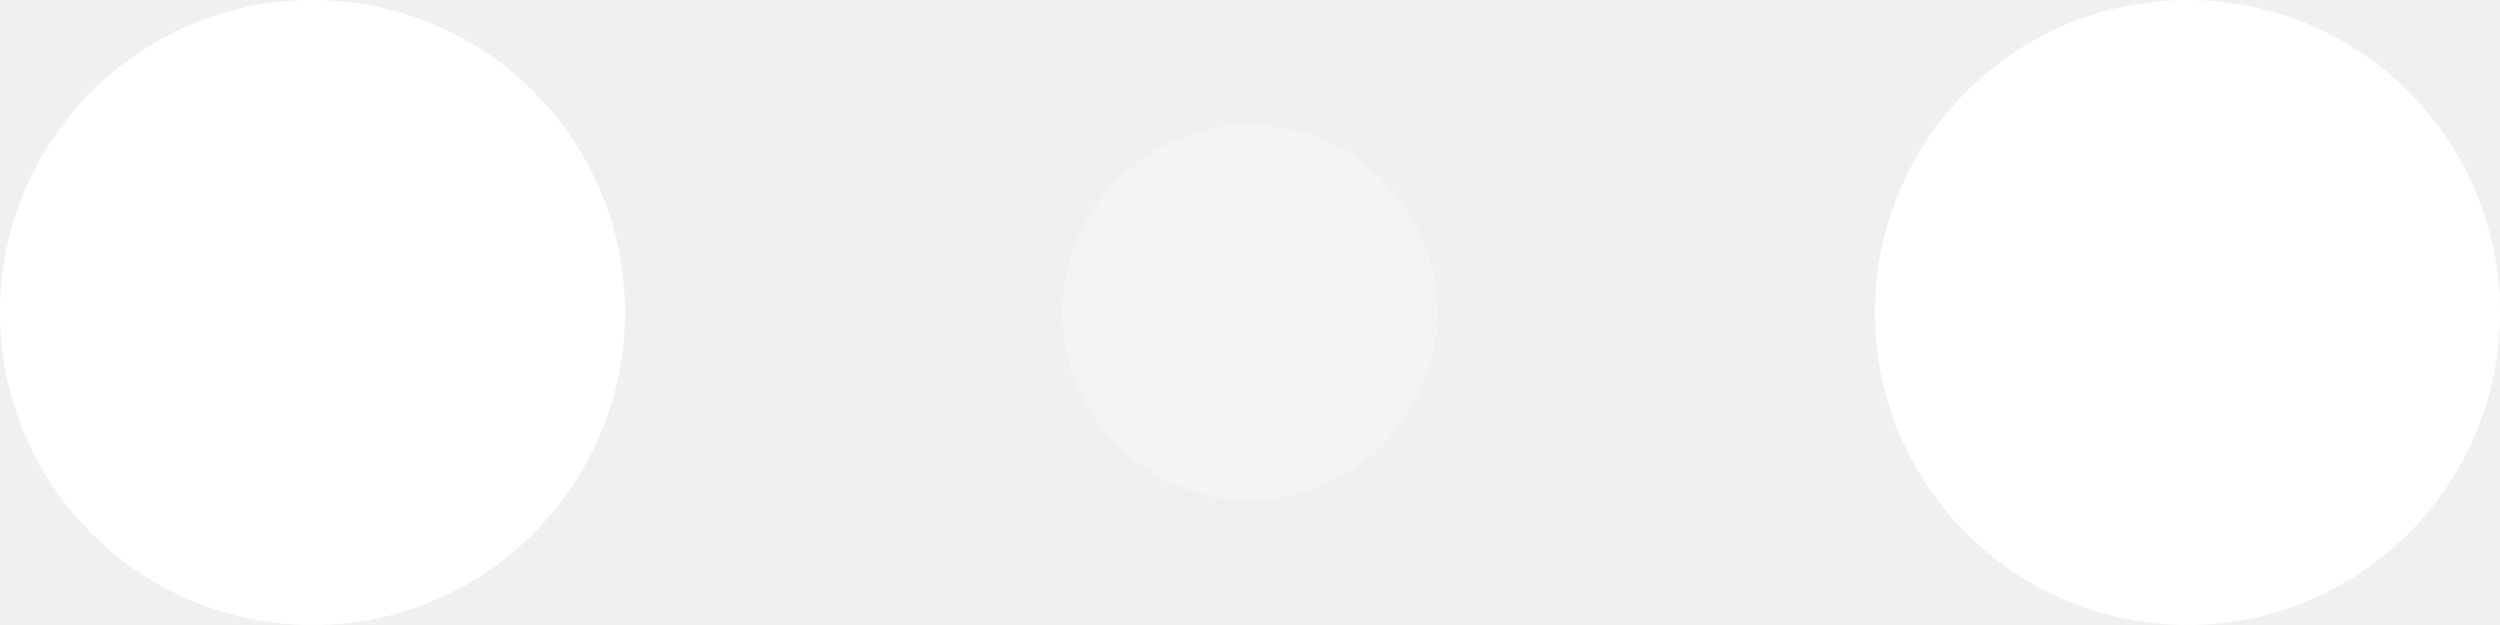
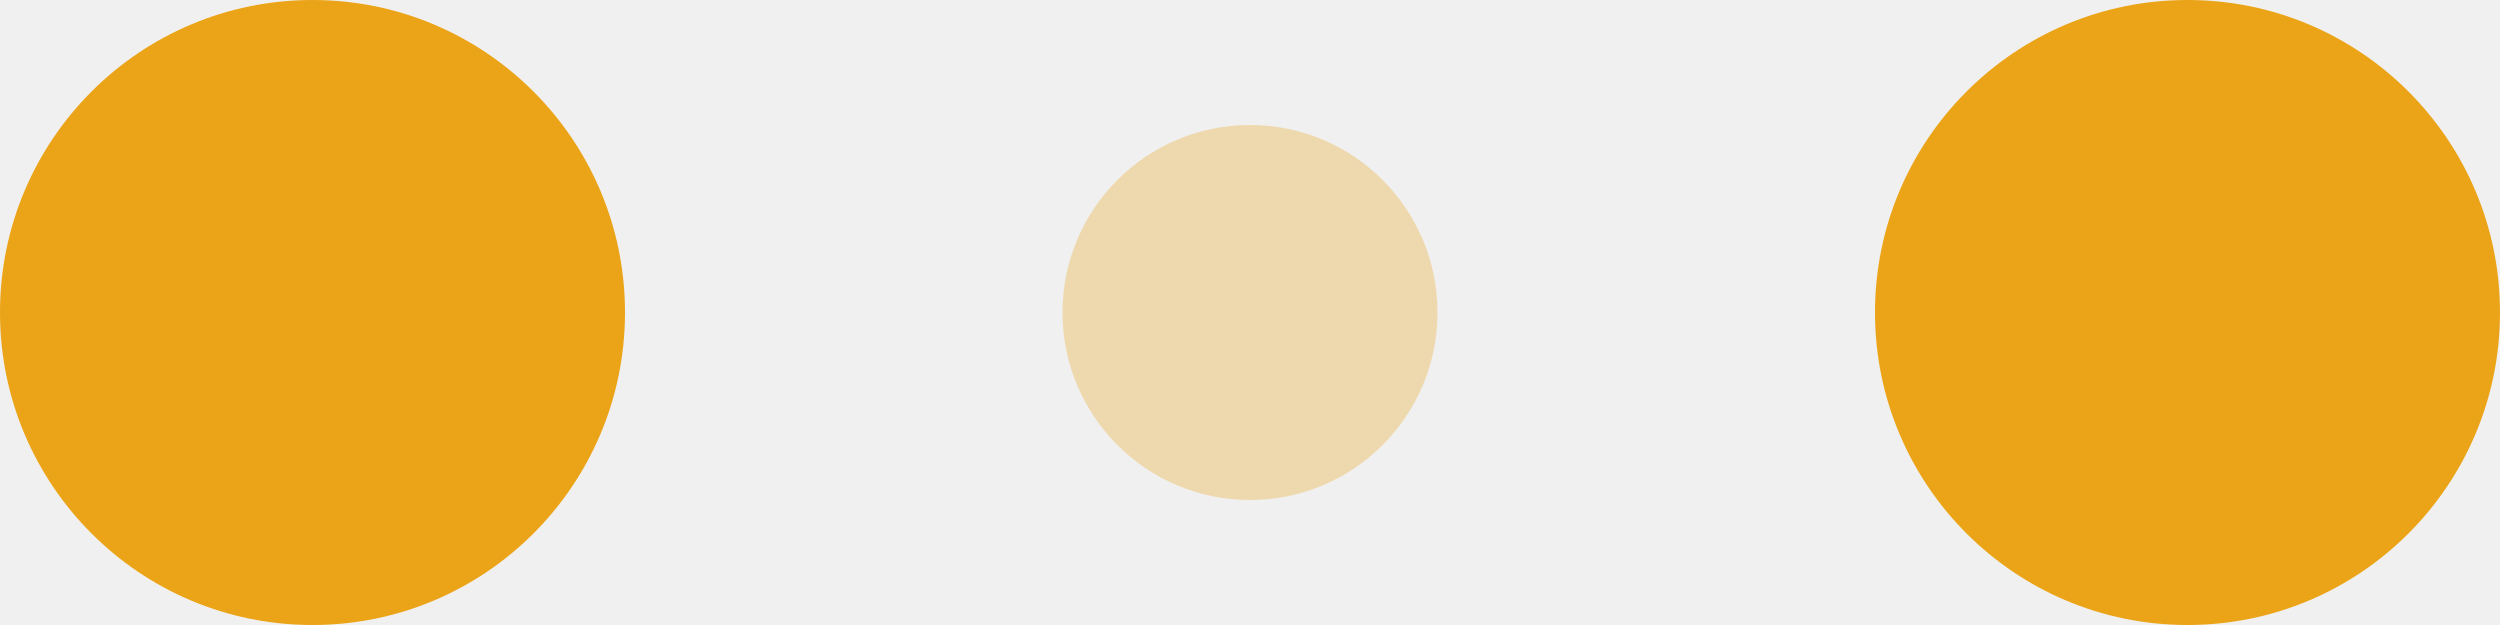
- <svg xmlns="http://www.w3.org/2000/svg" width="120" height="30" fill="#fff">
+ <svg xmlns="http://www.w3.org/2000/svg" width="120" height="30" fill="#eba417">
  <circle cx="15" cy="15" r="15">
    <animate attributeName="r" from="15" to="15" begin="0s" dur="0.8s" values="15;9;15" calcMode="linear" repeatCount="indefinite" />
    <animate attributeName="fill-opacity" from="1" to="1" begin="0s" dur="0.8s" values="1;.5;1" calcMode="linear" repeatCount="indefinite" />
  </circle>
  <circle cx="60" cy="15" r="9" fill-opacity=".3">
    <animate attributeName="r" from="9" to="9" begin="0s" dur="0.8s" values="9;15;9" calcMode="linear" repeatCount="indefinite" />
    <animate attributeName="fill-opacity" from=".5" to=".5" begin="0s" dur="0.8s" values=".5;1;.5" calcMode="linear" repeatCount="indefinite" />
  </circle>
  <circle cx="105" cy="15" r="15">
    <animate attributeName="r" from="15" to="15" begin="0s" dur="0.8s" values="15;9;15" calcMode="linear" repeatCount="indefinite" />
    <animate attributeName="fill-opacity" from="1" to="1" begin="0s" dur="0.8s" values="1;.5;1" calcMode="linear" repeatCount="indefinite" />
  </circle>
</svg>
